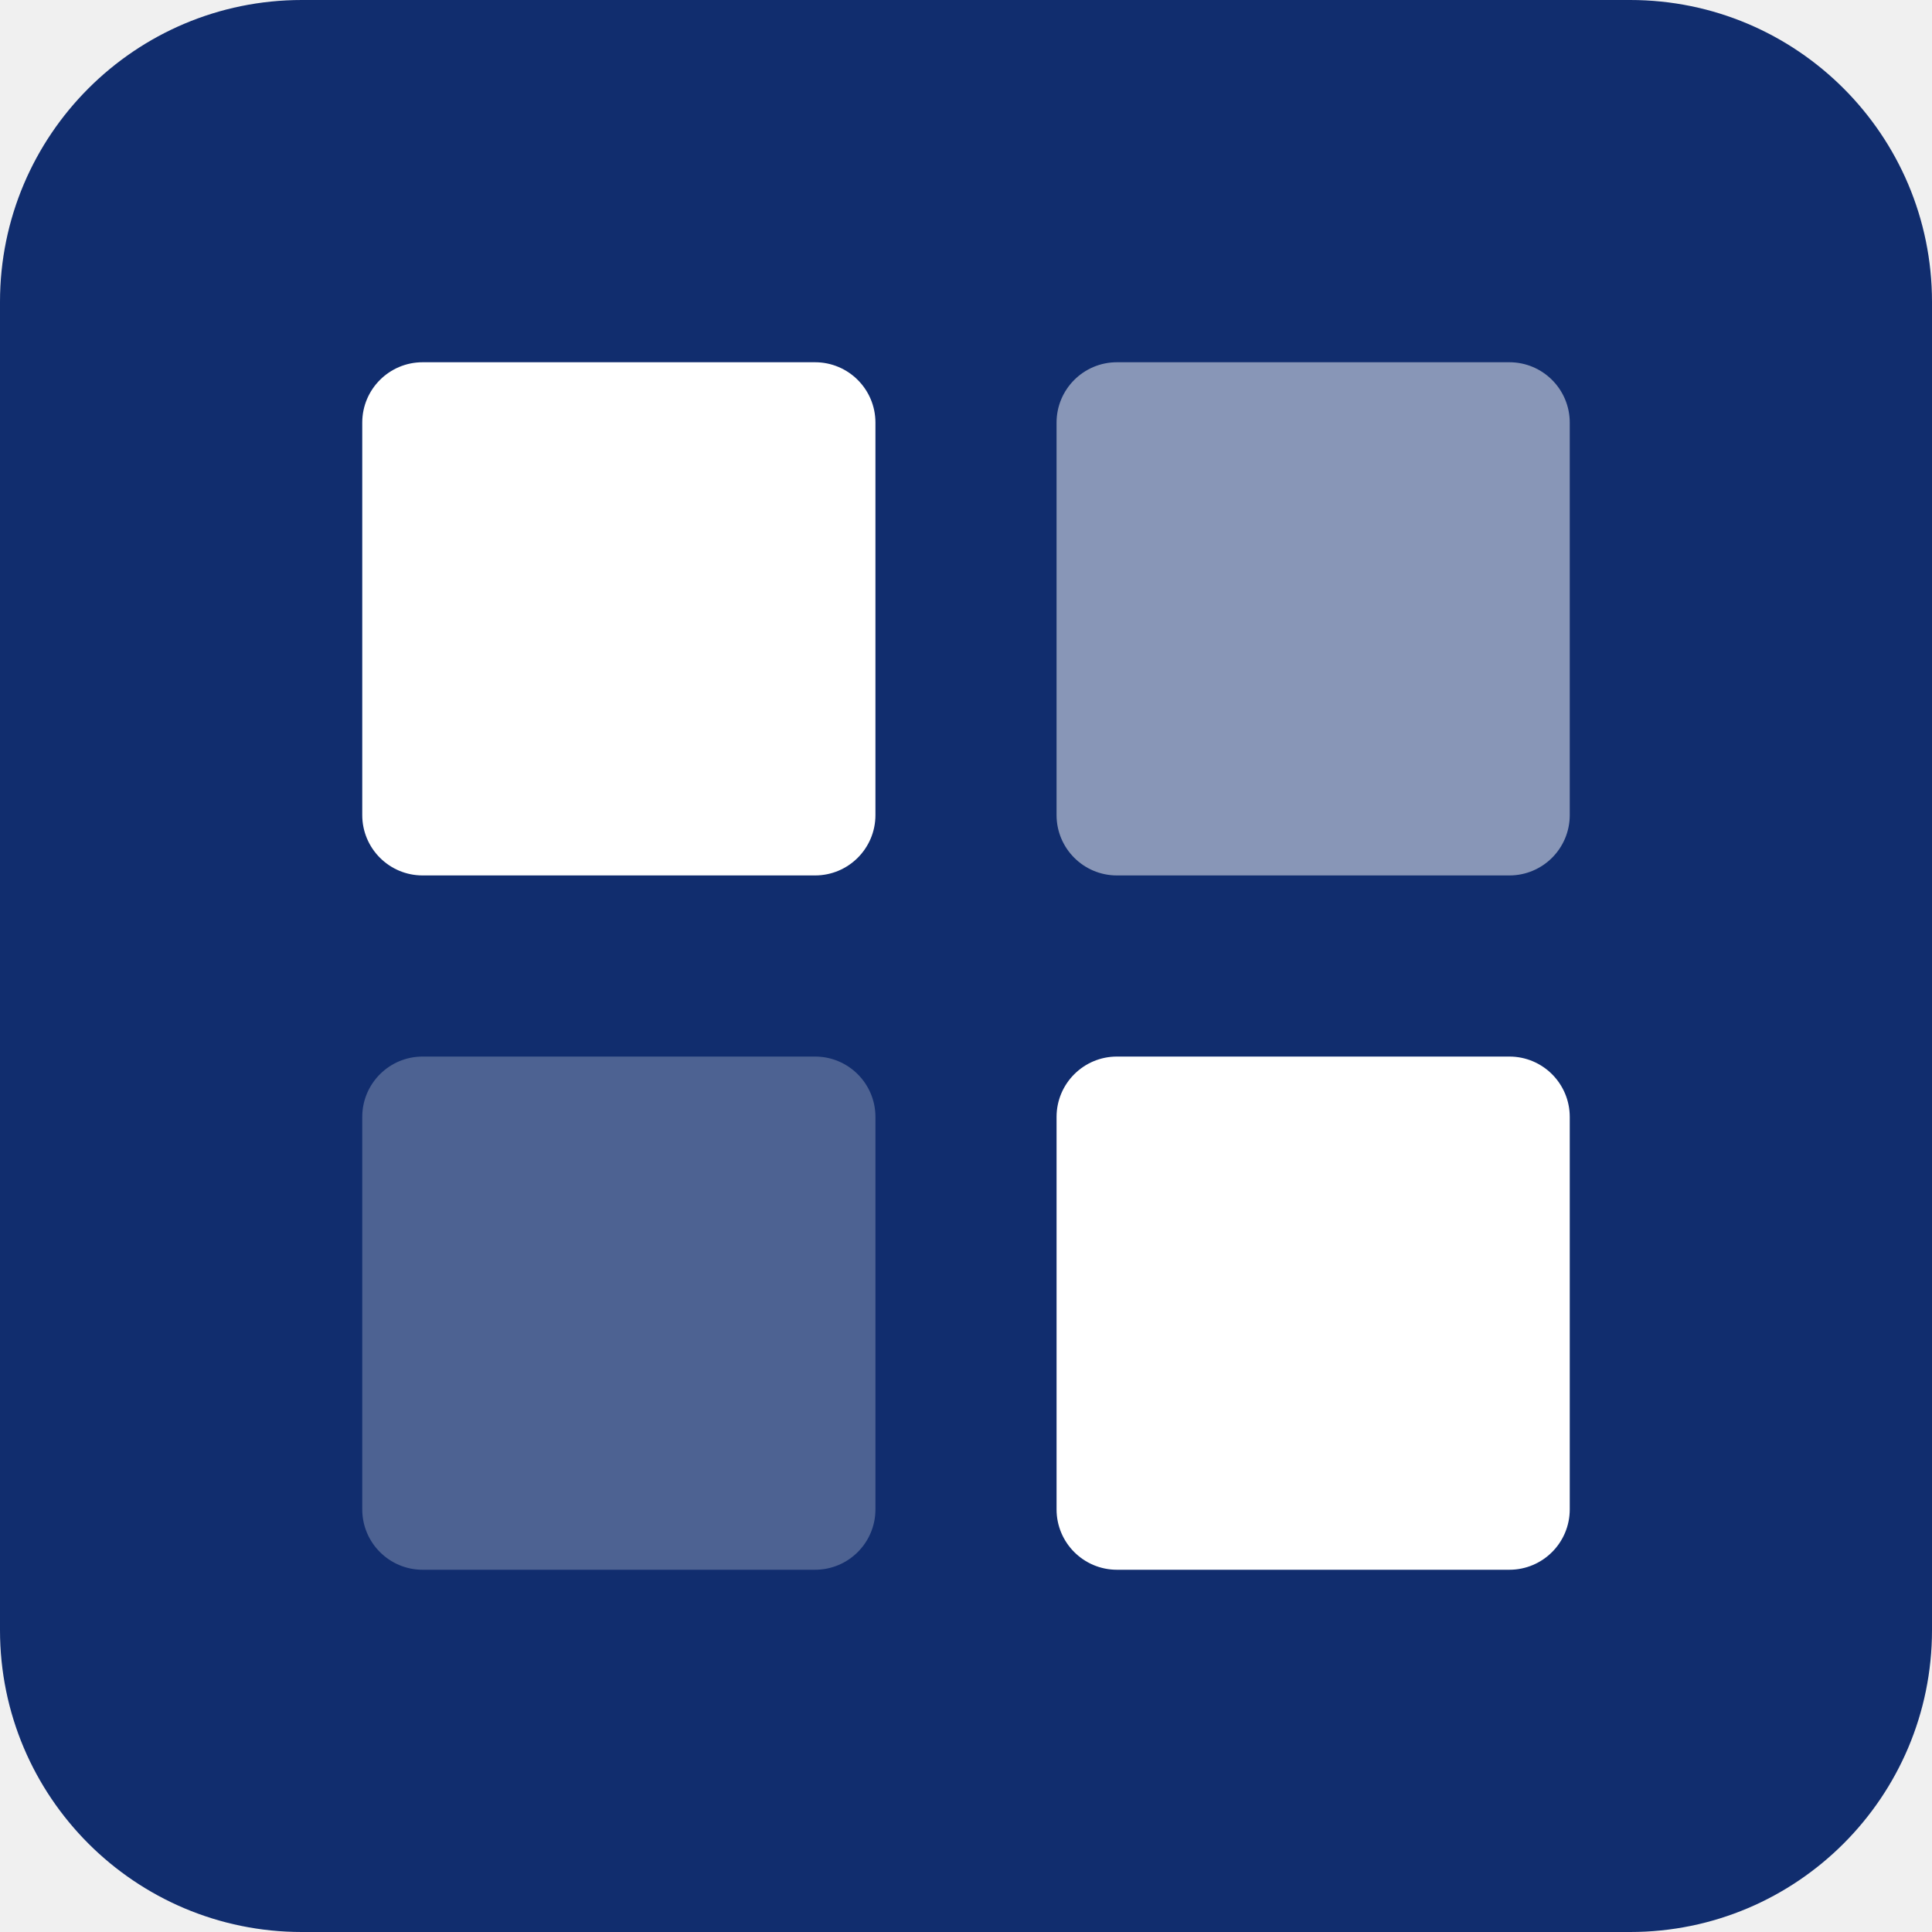
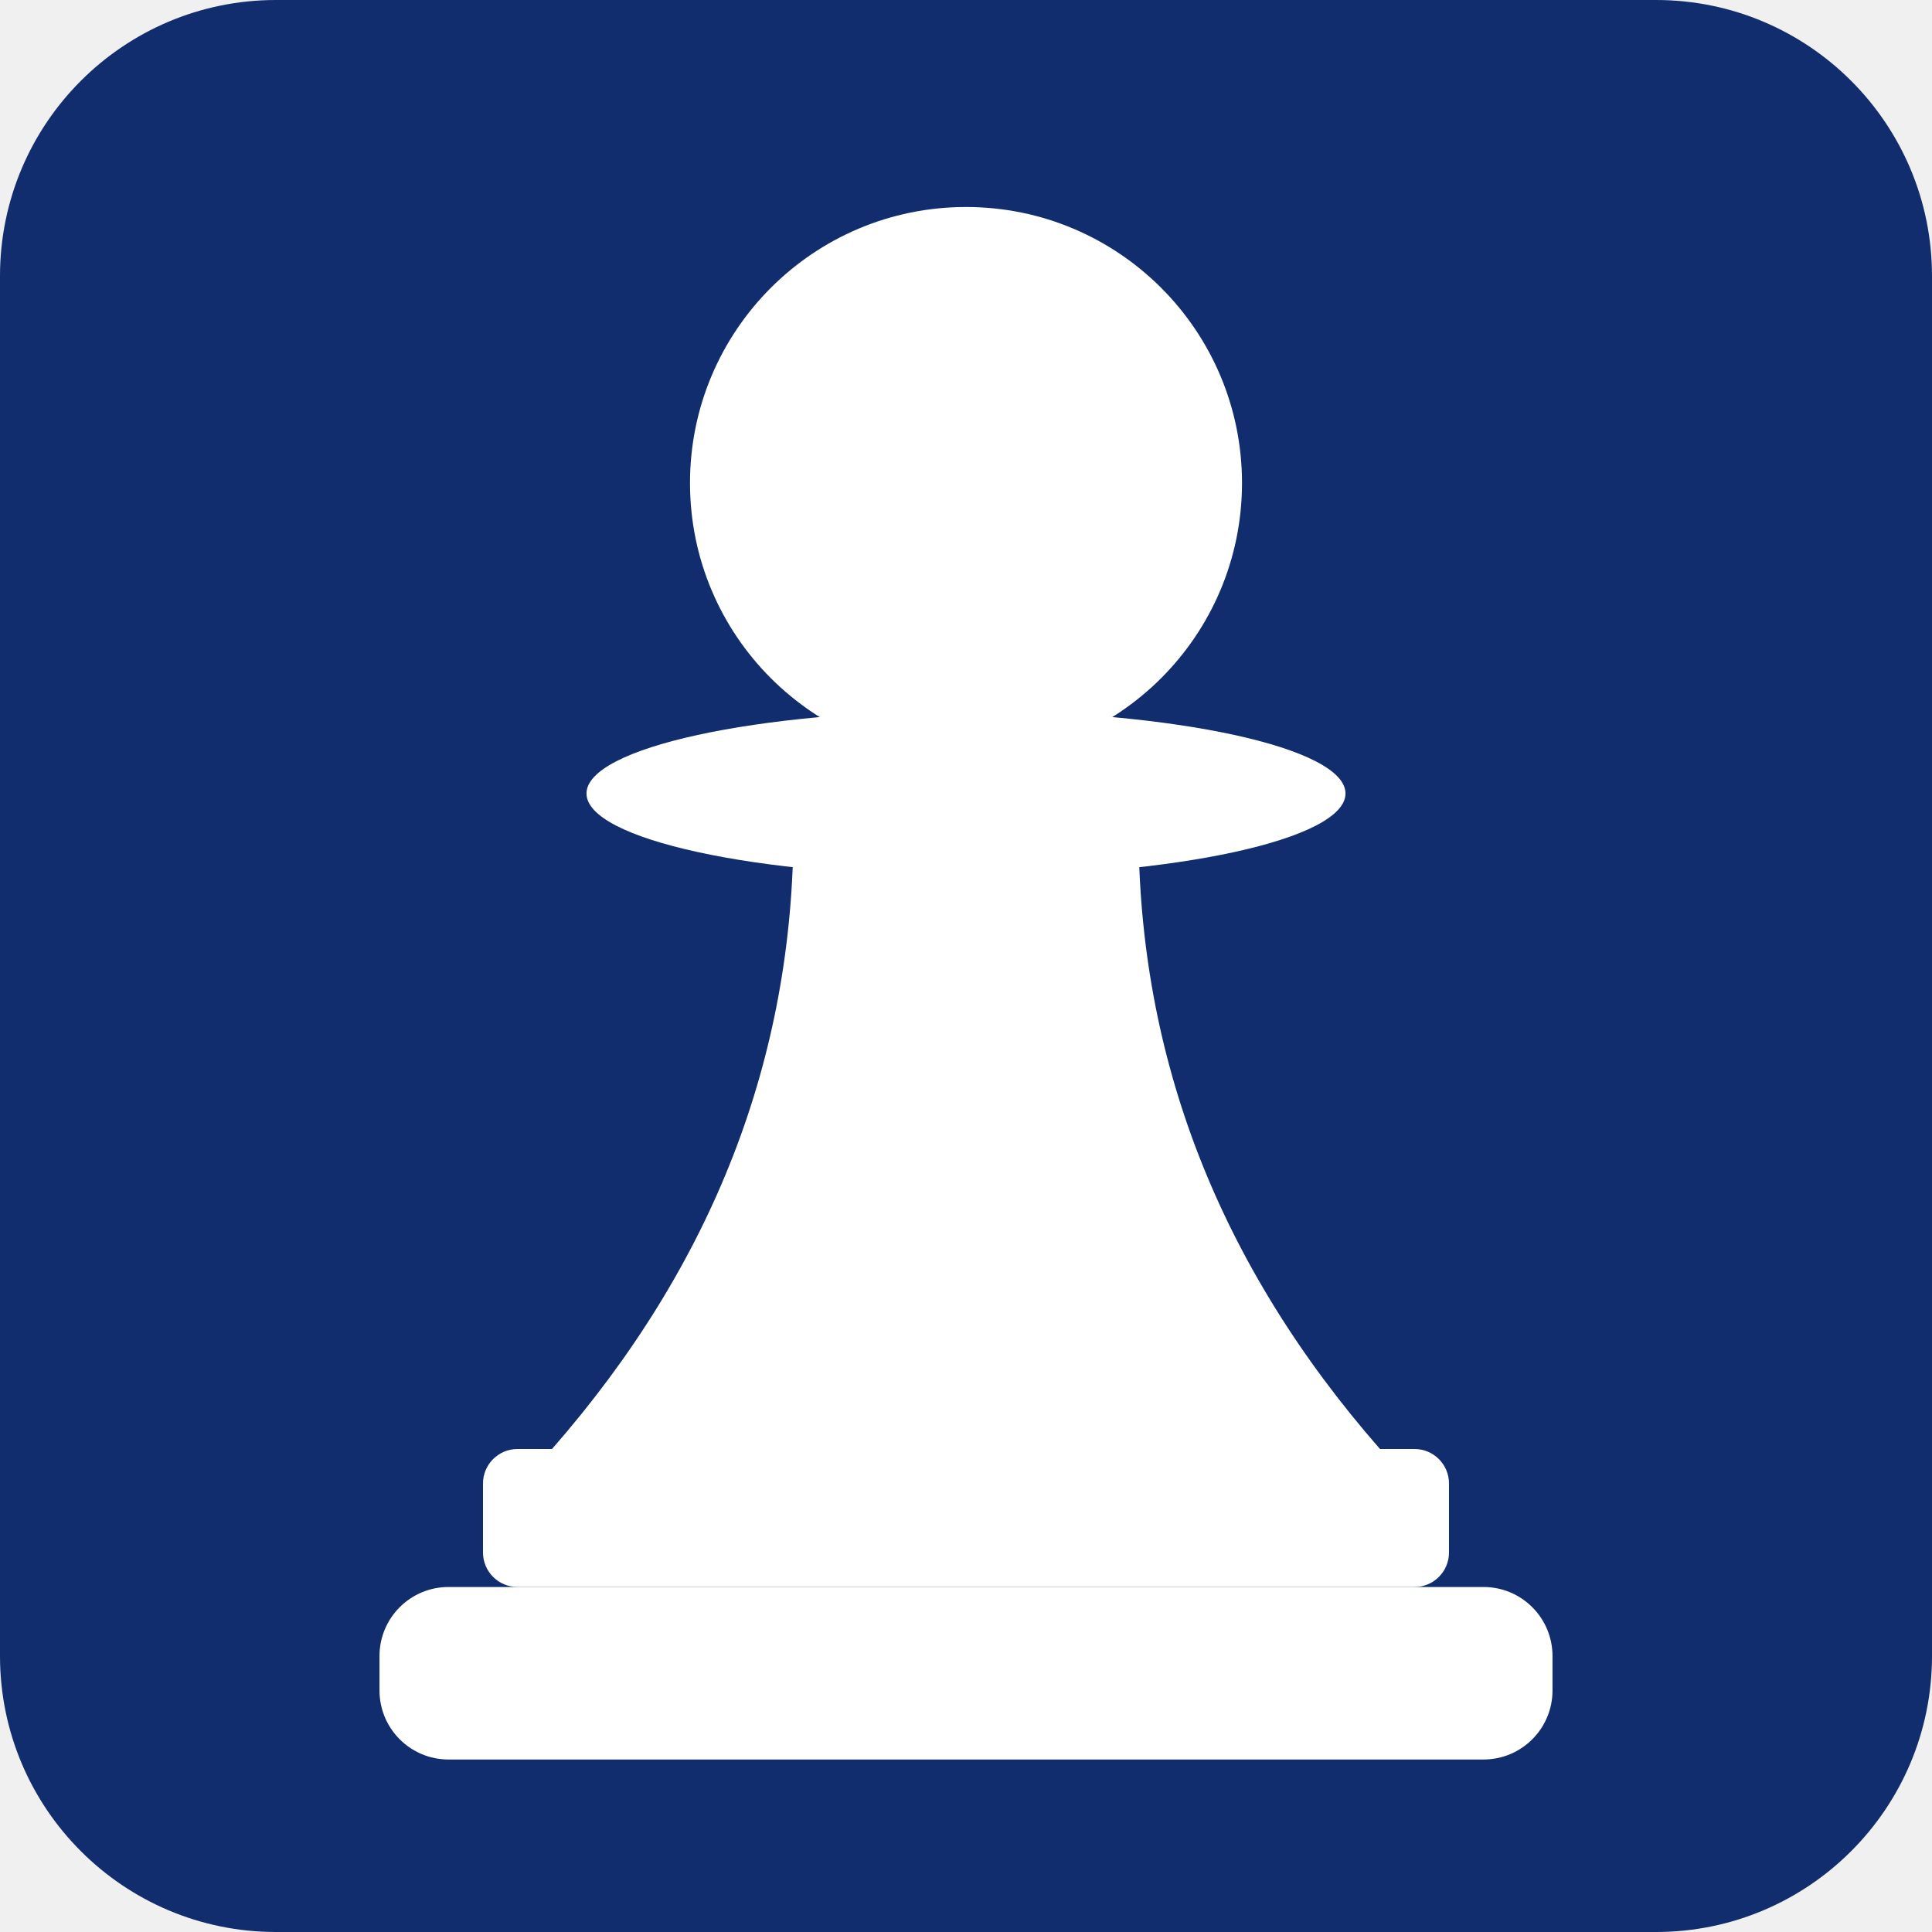
- <svg xmlns="http://www.w3.org/2000/svg" width="32" height="32" viewBox="0 0 32 32" fill="none">
-   <rect width="32" height="32" rx="5" fill="#112d6e" />
-   <rect x="6" y="6" width="8.5" height="8.5" rx="1" fill="white" />
-   <rect x="17.5" y="6" width="8.5" height="8.5" rx="1" fill="white" fill-opacity="0.5" />
-   <rect x="6" y="17.5" width="8.5" height="8.5" rx="1" fill="white" fill-opacity="0.25" />
-   <rect x="17.5" y="17.5" width="8.5" height="8.5" rx="1" fill="white" />
+ <svg xmlns="http://www.w3.org/2000/svg" width="32" height="32" viewBox="0 0 28 28" fill="none">
+   <rect width="28" height="28" rx="4" fill="#112d6e" />
+   <g fill="white">
+     <circle cx="14" cy="7" r="4" />
+     <ellipse cx="14" cy="11.5" rx="5.5" ry="1.2" />
+     <path d="M 11.5 12 Q 11.5 17 8 21 L 20 21 Q 16.5 17 16.5 12 Z" />
+     <rect x="7" y="21" width="14" height="2" rx="0.5" />
+     <rect x="5.5" y="23" width="17" height="2.5" rx="1" />
+   </g>
</svg>
